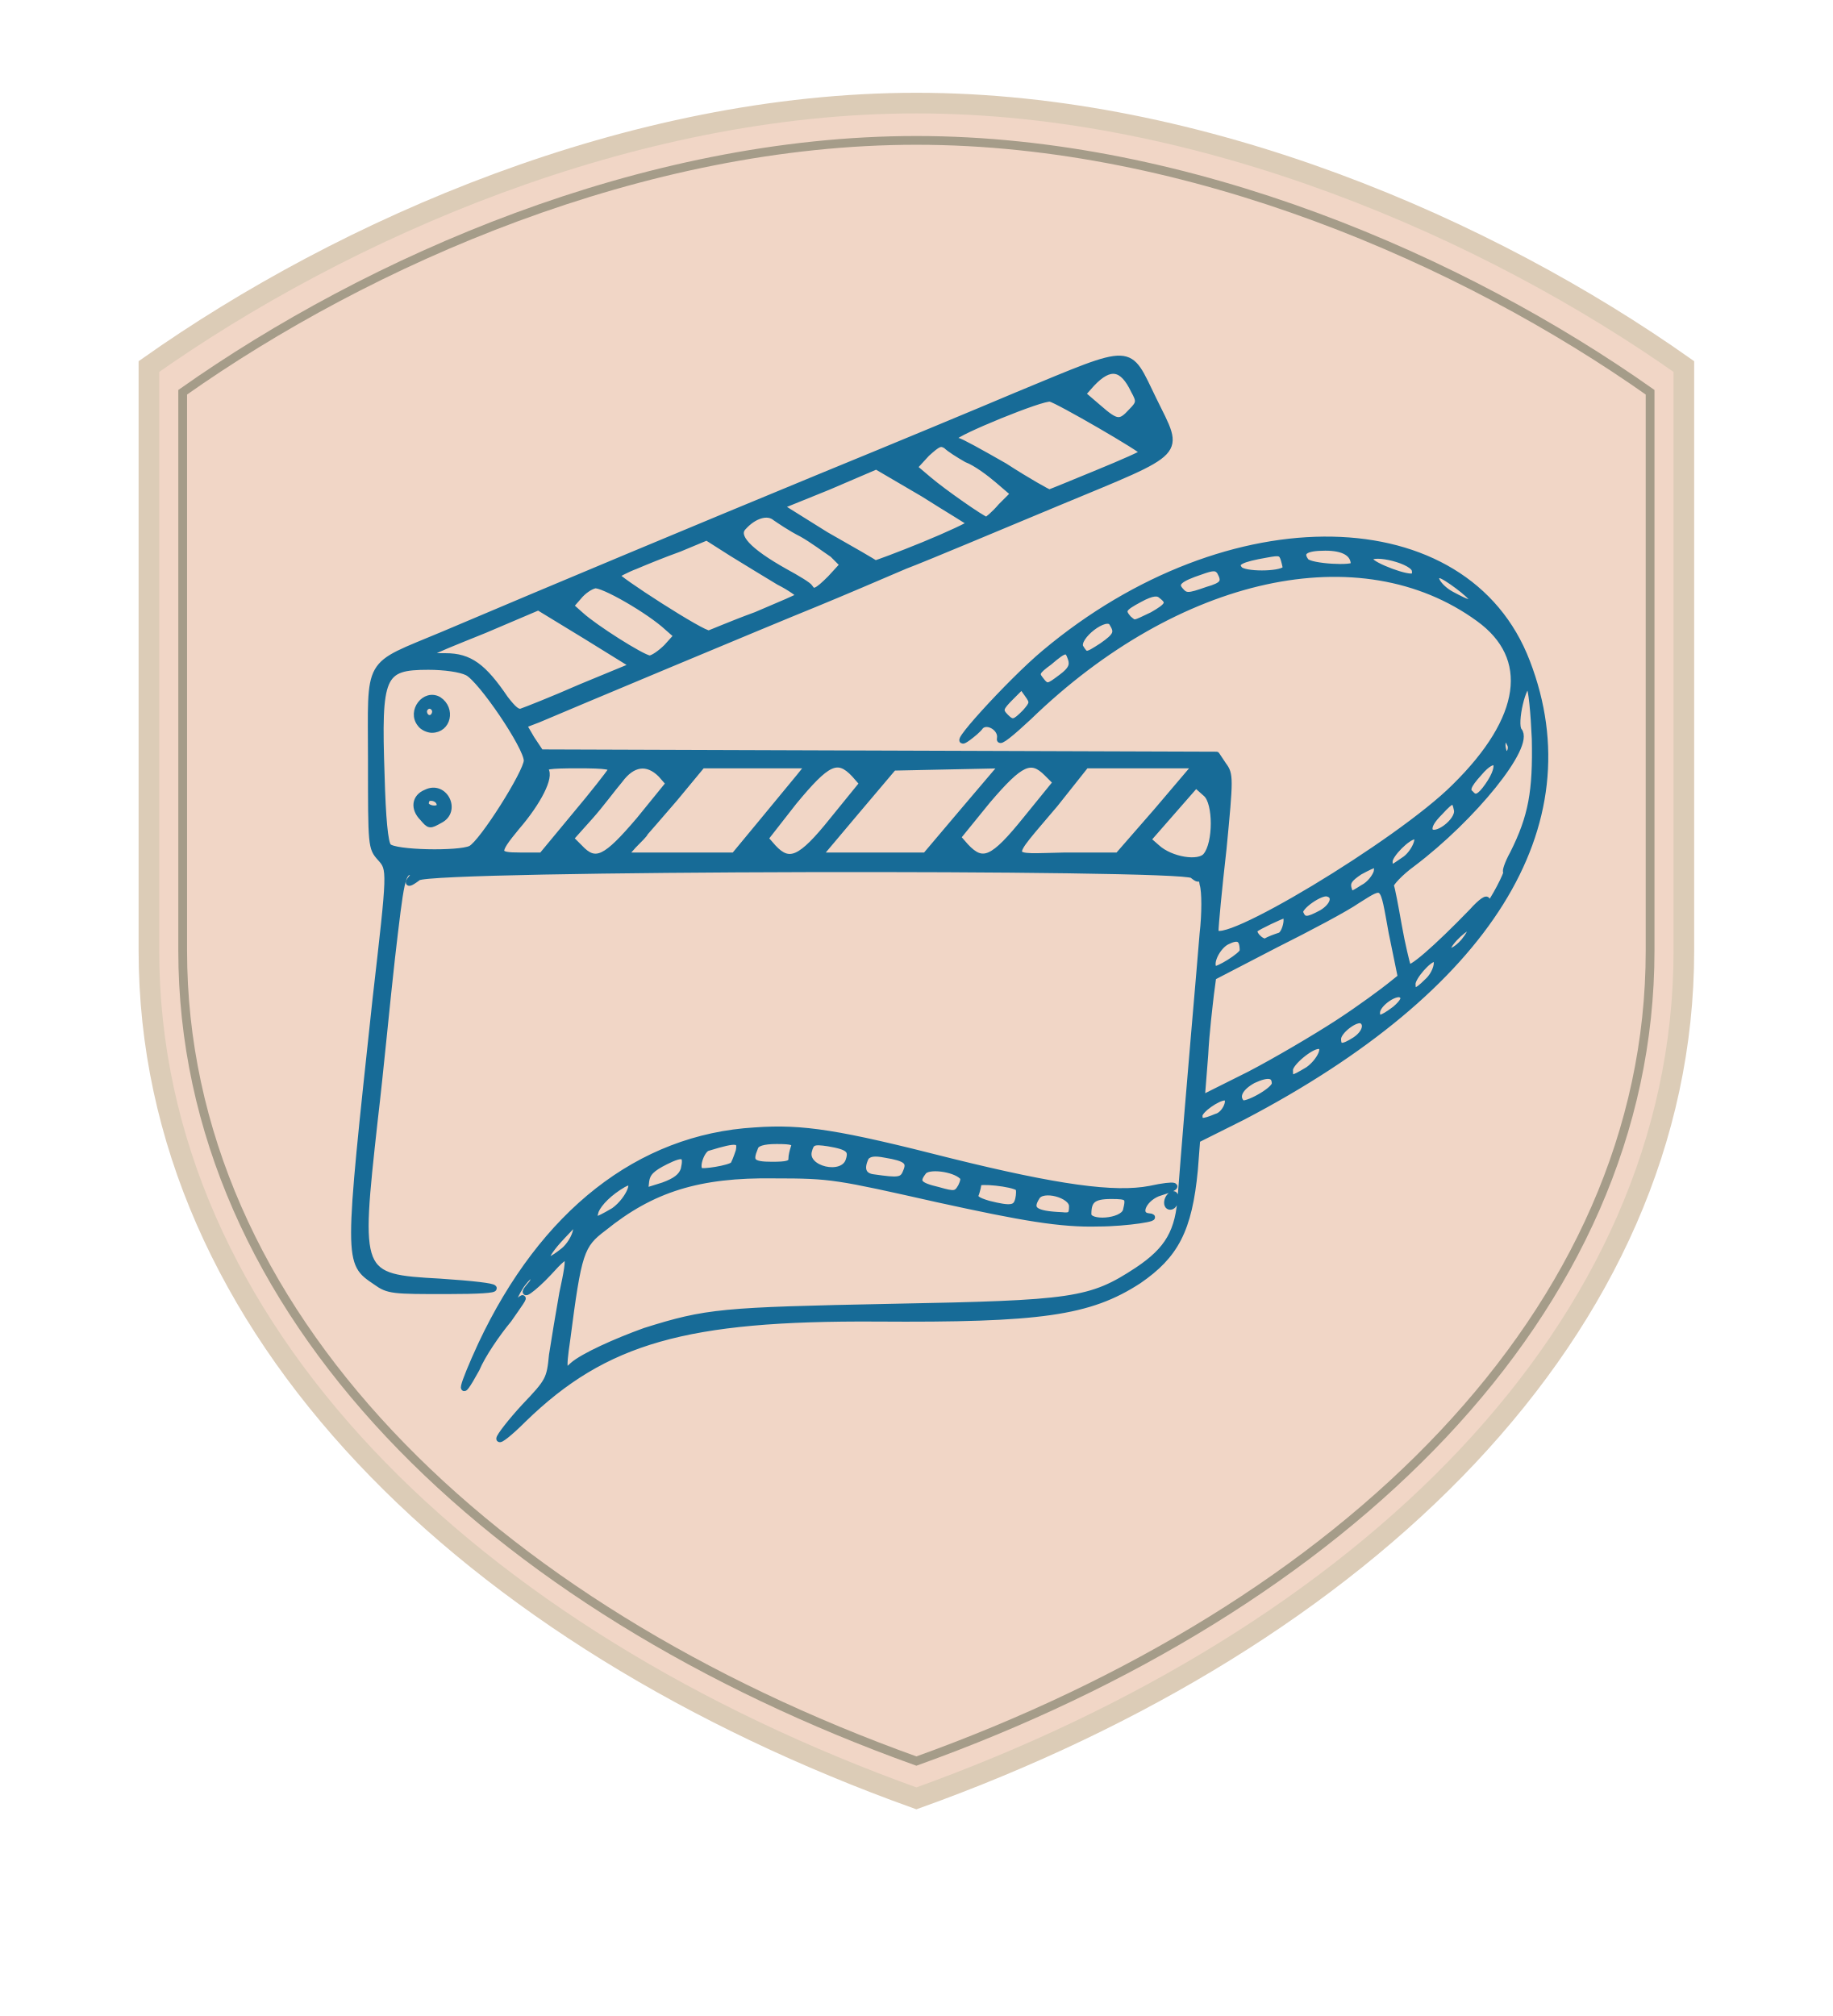
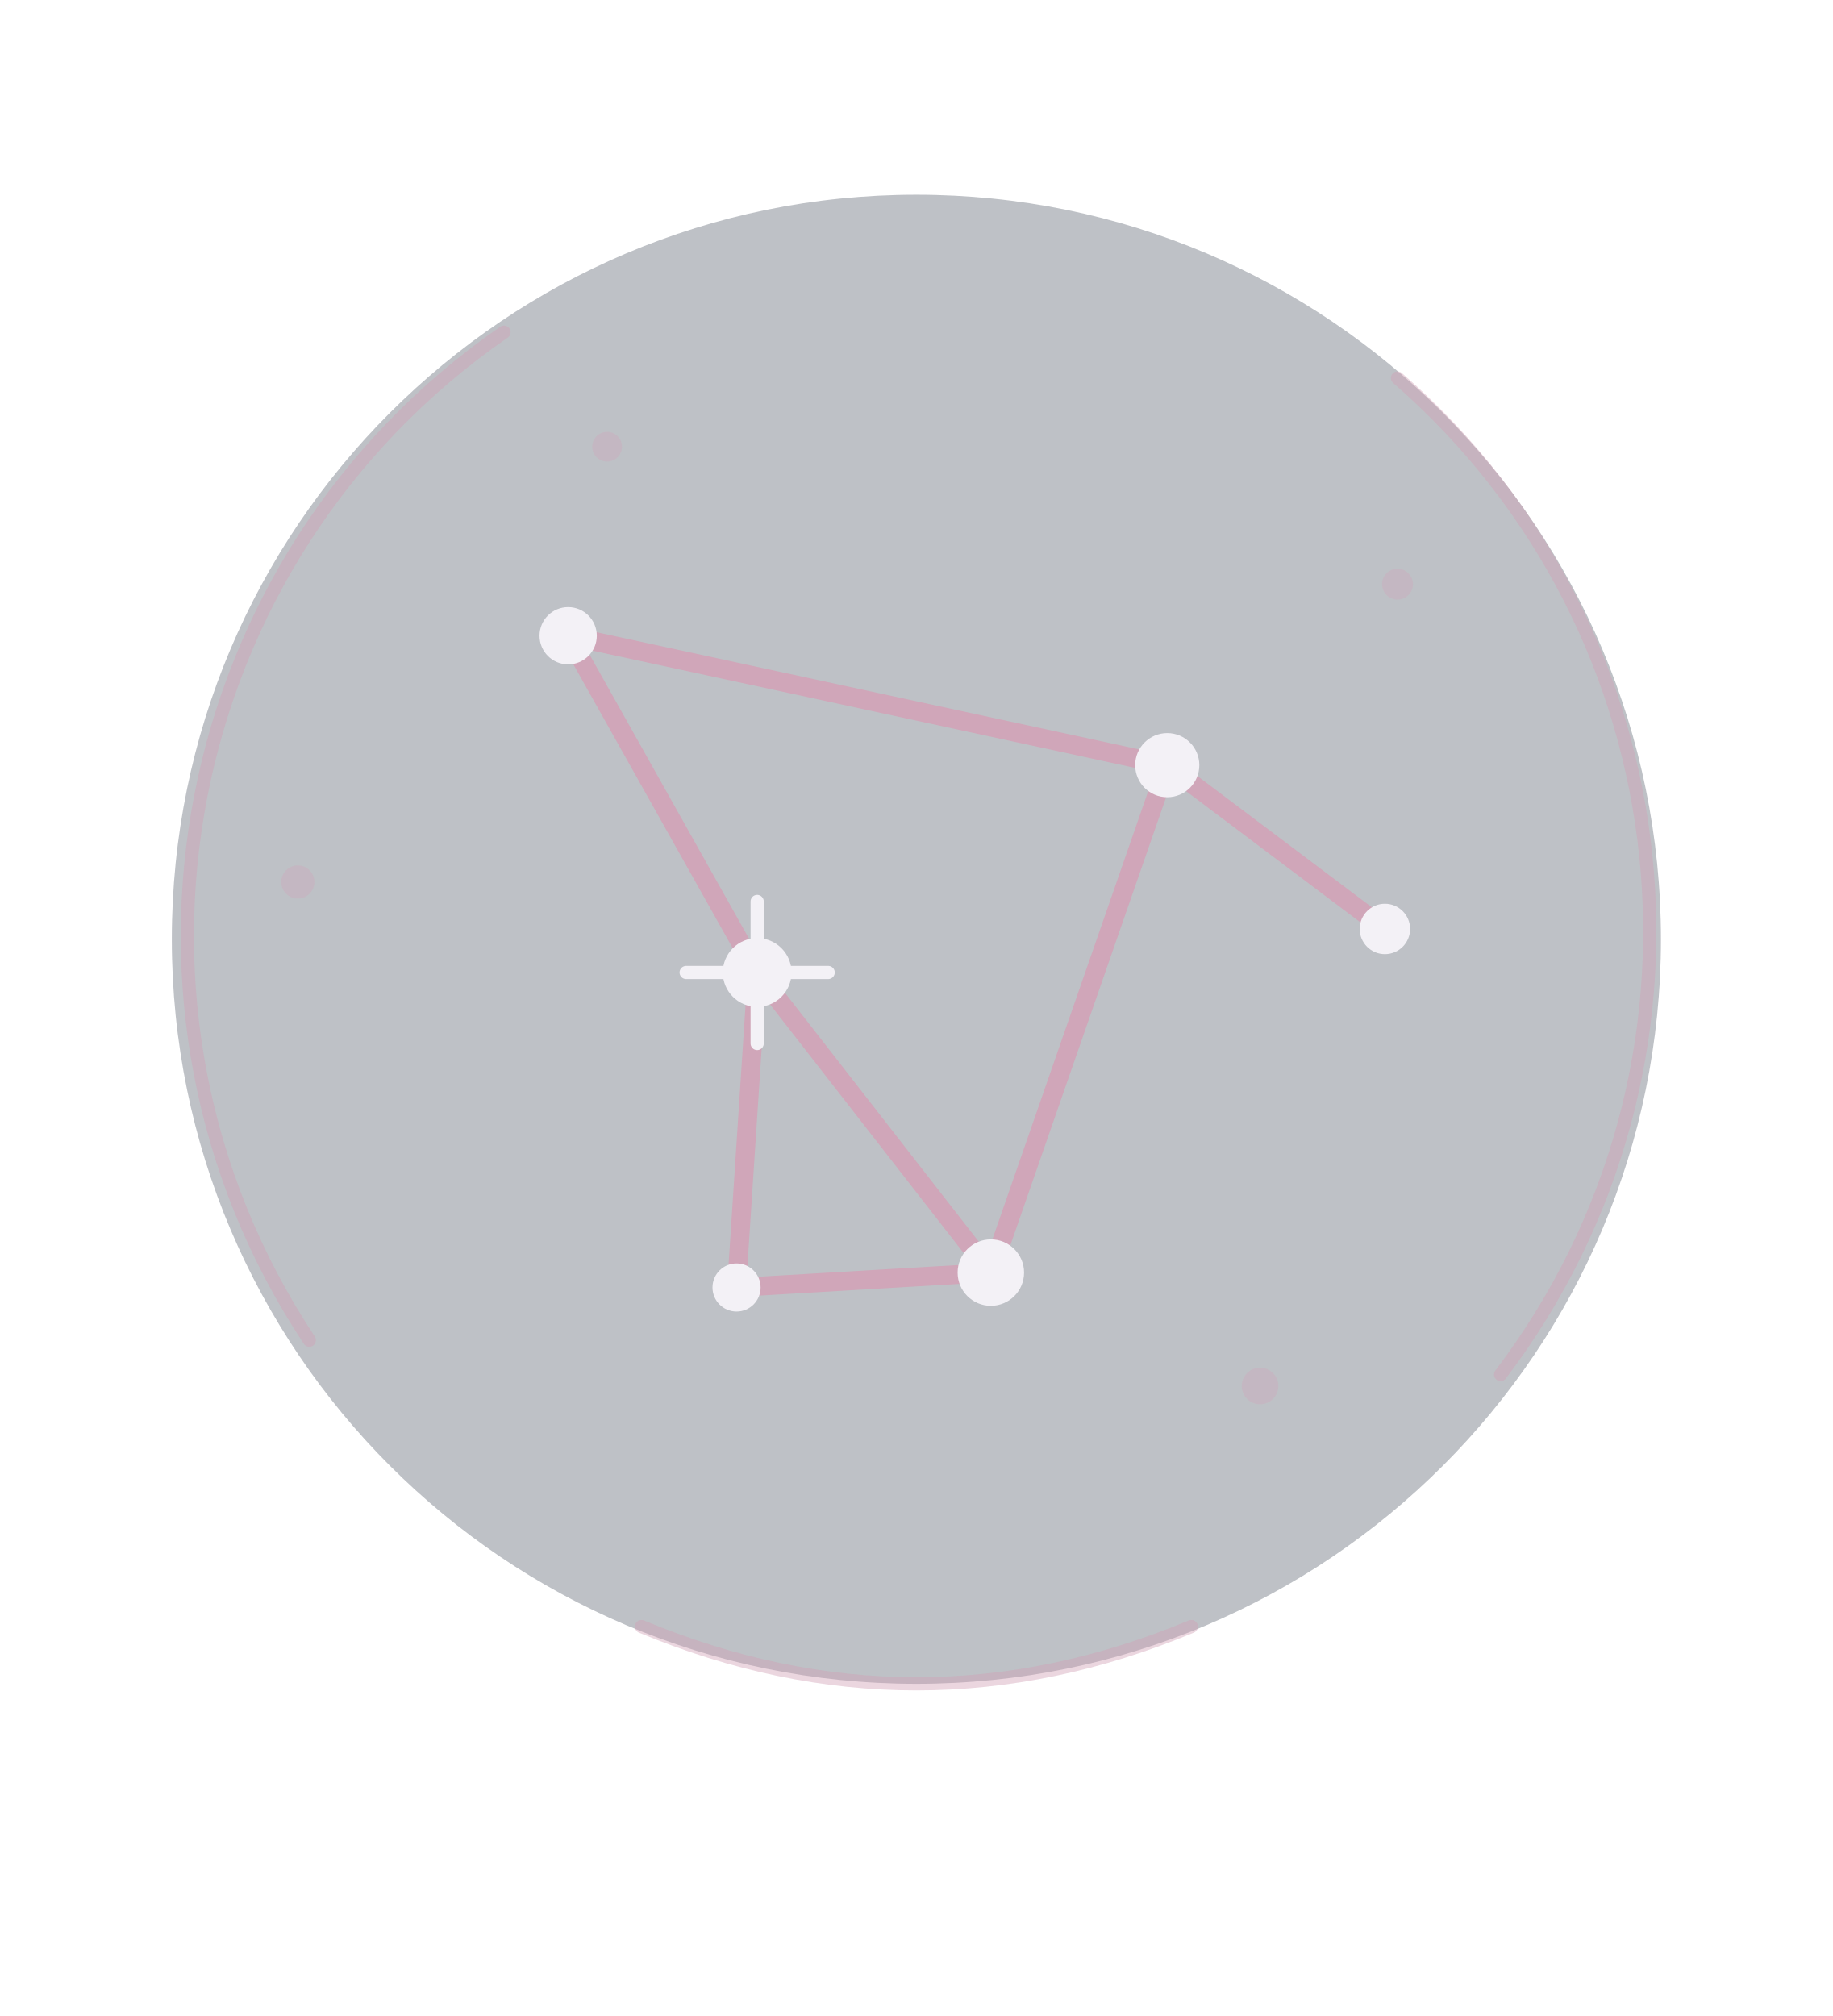
- <svg xmlns="http://www.w3.org/2000/svg" viewBox="0 0 160 176" aria-hidden="true" focusable="false" data-badge-art="duo-hc-remake-3" data-art-motif="seconde-prise">
-   <defs>
-     <clipPath id="oba-asset-duo-hc-remake-3-e-scene">
-       <path d="M80 9 C105 9 130 20 147 32 L147 83 C147 116 119 143 80 157 C41 143 13 116 13 83 L13 32 C30 20 55 9 80 9Z" transform="translate(80 83) scale(.92) translate(-80 -83)" />
-     </clipPath>
-   </defs>
-   <path d="M80 9 C105 9 130 20 147 32 L147 83 C147 116 119 143 80 157 C41 143 13 116 13 83 L13 32 C30 20 55 9 80 9Z" fill="#F1D6C6" stroke="#DCCCB7" stroke-width="1.8" />
-   <path d="M80 9 C105 9 130 20 147 32 L147 83 C147 116 119 143 80 157 C41 143 13 116 13 83 L13 32 C30 20 55 9 80 9Z" transform="translate(80 83) scale(.956) translate(-80 -83)" fill="none" stroke="#A59C89" stroke-width=".8" />
-   <g clip-path="url(#oba-asset-duo-hc-remake-3-e-scene)" fill="#176B97" stroke="#176B97" stroke-width=".55" stroke-linejoin="round">
-     <path d="M43.6 125.6C43.6 125.4 44.6 124.1 45.8 122.8 47.9 120.6 48 120.4 48.2 118.3 48.4 117 48.8 114.6 49.1 112.9 49.9 109.2 49.8 109 47.9 111.1 46.6 112.5 45.2 113.5 46.3 112.2 46.6 111.9 46.7 111.5 46.6 111.3 46.5 111.1 46 111.5 45.5 112.2 44.6 113.6 44.6 114.2 45.5 113.4 45.9 113.1 45.3 113.9 44.4 115.2 43.4 116.4 42.1 118.3 41.6 119.5 39.9 122.6 40.3 121.1 42 117.4 47.4 105.9 55.8 99.3 65.9 98.7 70.1 98.4 73.2 98.9 83 101.4 92.3 103.7 97.3 104.4 100.4 103.8 102.7 103.3 103.3 103.5 101.3 104.1 99.9 104.5 99.1 106.1 100.3 106.2 101.5 106.3 98.3 106.8 95.9 106.8 92.6 106.9 89.2 106.3 81.9 104.7 73 102.7 72.6 102.6 67.6 102.6 61 102.5 56.9 103.8 52.7 107.2 50.7 108.7 50.5 109.3 49.5 117 49.1 119.7 49.2 120 50 119.2 50.9 118.4 53.8 117.1 56.3 116.2 61.7 114.5 63 114.4 77.8 114.1 93.7 113.8 95.2 113.6 99.3 110.9 102 109.1 102.9 107.5 103.1 104.3 103.8 95.2 104.8 84.1 105 81.5 105.2 79.8 105.2 77.8 105 77.2 104.9 76.5 104.7 76.2 104.7 76.4 104.7 76.8 104.6 76.8 104.1 76.4 103.1 75.6 37.8 75.7 36.5 76.6 35.7 77.2 35.5 77.2 35.9 76.7 36.3 76.2 36.3 76.1 35.9 76.1 35.1 76.1 35 76.8 34.2 83.7 33.8 87.2 33.2 93.6 32.7 97.8 31.2 111.4 31.2 111.5 38.4 111.9 44.4 112.3 44.7 112.7 39 112.7 34.3 112.7 33.9 112.7 32.8 111.9 30.3 110.2 30.3 110.4 32.8 87.2 34.1 75.9 34.1 75.9 33.2 74.9 32.4 74 32.4 73.9 32.4 66.4 32.4 57.3 31.8 58.3 38.7 55.4 48.6 51.2 60.8 46.1 71.7 41.6 77.8 39.1 85.5 35.9 88.8 34.5 99.2 30.2 98.4 30.2 100.7 34.9 103.1 39.8 103.6 39.2 92.3 43.9 87 46.1 81.1 48.6 79 49.4 76.9 50.3 73.4 51.8 71.2 52.7 67 54.4 49.1 61.9 47 62.8L45.7 63.3 46.4 64.5 47.2 65.7 76.7 65.8 106.2 65.9 106.8 66.8C107.4 67.6 107.4 67.9 106.8 74.1 106.4 77.6 106.1 80.8 106.1 81.3 106.1 83.2 122.1 73.6 127 68.7 133.1 62.7 133.8 57.4 129.1 54 118.8 46.5 102.8 50 89.8 62.6 88.3 64 87.2 64.9 87.3 64.5 87.5 63.6 86.2 62.8 85.6 63.4 85.4 63.7 84.9 64.1 84.5 64.4 82.3 66 88.2 59.5 91.2 57 107.3 43.5 128 43.9 133.3 57.8 138.8 72.1 129.9 86.3 108.5 97.5L104.5 99.5 104.3 102.1C103.8 107.4 102.6 109.6 99.4 111.8 95.1 114.6 90.8 115.2 76.5 115.1 59.9 115 52.8 117 45.7 123.9 44.5 125.1 43.6 125.8 43.6 125.6ZM49.2 109.2C49.7 108.8 50.2 108 50.3 107.4 50.5 106.4 50.5 106.4 49.1 107.9 47.2 109.9 47.2 110.8 49.2 109.2ZM53.6 105.7C55 104.7 55.8 102.6 54.4 103.4 53.2 104.1 52.3 105 52 105.7 51.7 106.7 51.9 106.7 53.6 105.7ZM98.3 105.7C98.6 104.5 98.5 104.4 97 104.4 95.4 104.4 95 104.8 95 106 95 106.9 98 106.7 98.3 105.7ZM93.6 105.3C93.6 104.3 91 103.6 90.5 104.5 89.8 105.6 90.3 106 92.7 106.1 93.5 106.2 93.6 106 93.6 105.3ZM88.9 104.7C89 104.3 89 103.8 88.9 103.7 88.4 103.3 85.4 103 85.4 103.3 85.4 103.5 85.3 103.9 85.2 104.2 85 104.6 85.3 104.8 86.3 105.1 88.3 105.6 88.7 105.5 88.9 104.7ZM84 102.7C83.3 102 81 101.7 80.6 102.3 79.9 103.2 80.2 103.5 81.9 103.9 83.3 104.3 83.5 104.3 83.9 103.6 84.1 103.2 84.2 102.8 84 102.7ZM59.7 102.1C60 100.8 59.7 100.6 58.1 101.4 56.9 102 56.5 102.4 56.4 103.1L56.3 104 57.9 103.5C59 103.1 59.5 102.7 59.7 102.1ZM79.1 102.3C79.5 101.4 79.1 101.1 77.3 100.8 76.3 100.6 75.9 100.7 75.6 101 75.1 102 75.3 102.7 76.3 102.8 78.4 103.1 78.8 103.1 79.1 102.3ZM64 101.7C64.1 101.6 64.3 101.1 64.5 100.5 64.7 99.5 64.4 99.4 61.8 100.2 61.3 100.3 60.7 101.8 61.1 102.2 61.3 102.4 63.7 102 64 101.7ZM74.1 101.3C74.4 100.4 74.1 100.1 72.3 99.8 71 99.6 70.8 99.7 70.6 100.5 70.2 102.1 73.6 102.9 74.1 101.3ZM69.1 101.2C69.1 100.9 69.2 100.5 69.3 100.2 69.5 99.7 69.2 99.6 67.8 99.6 66.6 99.6 66 99.8 65.9 100.2 65.4 101.4 65.6 101.7 67.4 101.7 68.7 101.7 69.1 101.6 69.1 101.2ZM106.2 97.5C107 97.3 107.6 95.8 106.9 95.8 106.3 95.8 104.7 96.9 104.7 97.4 104.7 98 105 98 106.2 97.5ZM111.3 94.6C111.3 93.8 110.7 93.7 109.4 94.3 108.3 94.9 107.8 95.7 108.4 96.3 108.7 96.6 111.3 95.2 111.3 94.6ZM116.8 89.3C118.8 88 120.8 86.5 121.3 86.1L122.3 85.3 121.5 81.4C120.7 77 120.9 77.1 118.5 78.6 117.5 79.3 114.3 81 111.3 82.5L105.9 85.3 105.7 86.8C105.6 87.7 105.3 90.1 105.2 92.1L104.9 95.9 109.1 93.8C111.4 92.6 114.8 90.6 116.8 89.3ZM114.2 93.4C115.2 92.7 115.9 91.3 115.1 91.3 114.4 91.3 112.6 92.8 112.6 93.4 112.6 94.3 112.7 94.3 114.2 93.4ZM118.3 90.8C119.2 90.2 119.4 89.4 118.9 89.1 118.4 88.8 116.8 90 116.8 90.7 116.8 91.5 117.2 91.5 118.3 90.8ZM121.8 88.1C122.5 87.5 122.7 87.1 122.4 86.9 122 86.4 120.2 87.6 120.2 88.4 120.2 89.1 120.6 89 121.8 88.1ZM124.6 85.7C125.4 85 125.7 83.7 125.2 83.7 124.7 83.7 123.3 85.3 123.3 85.9 123.3 86.7 123.6 86.7 124.6 85.7ZM108.5 83C108.5 81.9 108.1 81.7 107.1 82.2 106.3 82.6 105.5 84.1 106 84.6 106.2 84.8 108.5 83.4 108.5 83ZM128.5 79.6C129.3 78.7 129.9 78.3 129.8 78.7 129.6 79 129.7 79.2 129.9 79.1 130.3 78.8 131.7 76.1 131.5 76.1 131.4 76.1 131.6 75.4 132.1 74.5 133.7 71.3 134.1 69.1 134 64.5 133.9 62.2 133.7 60.1 133.5 59.9 133 59.4 132.1 63.2 132.6 63.8 133.7 65.1 128.6 71.4 123.3 75.4 122.2 76.2 121.4 77.1 121.4 77.3 121.5 77.5 121.8 79.1 122.1 80.8 122.4 82.5 122.8 84.1 122.9 84.4 123 84.9 125.4 82.8 128.5 79.6ZM127.8 82.2C128.2 81.7 128.5 81.2 128.4 81 128.2 80.6 126.4 82.3 126.4 82.8 126.4 83.3 127.1 83 127.8 82.2ZM111.7 81.7C112.2 81.6 112.6 79.9 112.1 79.9 111.9 79.9 109.8 80.9 109.6 81.1 109.2 81.4 110.1 82.3 110.5 82.2 110.8 82 111.4 81.8 111.7 81.7ZM115.4 79.7C116.4 79.1 116.7 78.2 115.9 78 115.3 77.8 113.3 79.2 113.5 79.7 113.8 80.4 114.1 80.4 115.4 79.7ZM120.2 76.1C120.3 75.3 120.2 75.3 118.7 76.1 117.8 76.7 117.6 77 117.7 77.5 117.9 78.2 117.9 78.2 119 77.5 119.6 77.2 120.1 76.5 120.2 76.1ZM122.7 75C123.5 74.4 124.1 73 123.5 73 122.9 73 121.3 74.6 121.3 75.2 121.3 76 121.4 75.9 122.7 75ZM105.3 74.7C106.2 73.6 106.2 70.1 105.3 69.3L104.4 68.5 102.3 70.9 100.2 73.3 101 74C102.2 75.1 104.7 75.5 105.3 74.7ZM50.2 71.2C51.8 69.3 53.2 67.5 53.3 67.3 53.6 66.9 53 66.8 50.4 66.8 47.9 66.8 47.4 66.9 47.6 67.2 48.1 67.8 47 70 45.1 72.2 43.2 74.5 43.3 74.7 45.4 74.7L47.3 74.7 50.2 71.2ZM55.8 71.6L58.4 68.4 57.7 67.6C56.5 66.4 55.2 66.6 54.1 68.1 53.5 68.8 52.4 70.3 51.5 71.3L49.8 73.2 50.6 74C52 75.5 52.9 75 55.8 71.6ZM66.5 71.8C67.9 70.1 69.3 68.4 69.8 67.8L70.6 66.8 65.9 66.8 61.3 66.8 58.9 69.7C57.6 71.2 56.4 72.6 56.3 72.7 56.3 72.8 55.8 73.3 55.3 73.8L54.5 74.7 59.3 74.7 64.1 74.7 66.5 71.8ZM72.7 71.6L75.3 68.4 74.6 67.6C73.1 66 72.2 66.5 69.3 70L66.8 73.2 67.5 74C68.9 75.5 69.9 75.1 72.7 71.6ZM84.1 70.8L87.5 66.8 82.7 66.9 78 67 74.7 70.9 71.5 74.7 76.1 74.7 80.8 74.7 84.1 70.8ZM89.6 71.5L92.2 68.3 91.4 67.5C90 66.1 89.1 66.5 86.2 69.9L83.6 73.1 84.3 73.9C85.8 75.5 86.7 75.1 89.6 71.5ZM101 70.8L104.4 66.8 99.6 66.8 94.8 66.8 92.1 70.2C87.8 75.3 87.7 74.8 93 74.7L97.6 74.7 101 70.8ZM41.1 74.1C42.1 73.6 46 67.4 46 66.4 46 65.2 42 59.3 40.8 58.7 40.2 58.4 38.8 58.2 37.4 58.2 33.3 58.2 33 58.9 33.3 67.7 33.4 71.4 33.6 73.6 33.9 73.9 34.4 74.5 40.1 74.6 41.1 74.1ZM127.2 70.7C127 69.7 126.8 69.7 125.7 70.9 125 71.6 124.7 72.1 124.8 72.5 125.2 73.3 127.4 71.7 127.2 70.7ZM129.9 68.6C131.3 66.6 130.6 65.7 129.1 67.5 128.1 68.6 128 69 128.4 69.3 128.8 69.8 129.2 69.6 129.9 68.6ZM131.8 64.9C131.5 64.1 131 64.6 131.2 65.4 131.3 65.9 131.5 66 131.7 65.8 131.9 65.6 132 65.2 131.8 64.9ZM89.5 62.2C90.2 61.4 90.2 61.3 89.7 60.6L89.2 59.9 88.3 60.8C87.3 61.8 87.2 62 87.8 62.6 88.4 63.2 88.6 63.1 89.5 62.2ZM50.7 60L55.3 58.1 51.1 55.5 47 53 42.3 55C36.6 57.3 36.5 57.3 38.9 57.3 41 57.3 42.2 58.2 44.1 61 44.8 61.9 45.2 62.3 45.6 62.1 45.9 62 48.2 61.1 50.7 60ZM92.7 59.1C93.5 58.5 93.7 58.1 93.5 57.5 93.2 56.6 93 56.6 91.6 57.8 90.5 58.6 90.4 58.8 90.8 59.3 91.4 60.1 91.5 60 92.7 59.1ZM58.2 56.5L59.1 55.5 58.3 54.8C56.7 53.3 52.5 50.9 51.9 51.1 51.5 51.2 50.9 51.6 50.5 52.1L49.8 52.9 50.7 53.7C51.9 54.8 56 57.4 56.7 57.5 57 57.5 57.7 57 58.2 56.5ZM96.2 56.4C97.5 55.5 97.6 55.2 97.1 54.4 96.6 53.5 93.9 55.6 94.3 56.5 94.8 57.3 94.8 57.3 96.2 56.4ZM66 53.7C68.1 52.8 69.8 52.1 69.8 52 69.8 51.9 69 51.3 68 50.8 67 50.2 65.2 49.1 63.9 48.3L61.7 46.9 59.3 47.9C57.9 48.4 56.2 49.1 55.5 49.4 54.7 49.7 54 50.1 53.8 50.2 53.6 50.4 61.5 55.5 61.9 55.3 62 55.3 63.8 54.5 66 53.7ZM100.6 53.7C102 52.9 102.2 52.6 101.4 52 101.1 51.7 100.6 51.7 99.5 52.3 98 53.1 97.9 53.3 98.5 54 99.1 54.5 98.9 54.5 100.6 53.7ZM128.5 52.3C128.5 52 126.1 50.2 125.7 50.2 124.9 50.2 125.6 51.3 126.7 51.9 128.2 52.7 128.5 52.8 128.5 52.3ZM105.4 51.5C106.8 51.1 107 50.8 106.5 49.9 106.2 49.5 105.9 49.5 104.8 49.9 103 50.5 102.5 50.9 103 51.5 103.5 52.1 103.7 52.1 105.4 51.5ZM72.5 50.5L73.6 49.3 72.7 48.4C72.1 48 70.9 47.1 70 46.6 69 46.1 68 45.4 67.7 45.2 67 44.6 65.8 45 64.9 46 64.1 46.8 65.3 48.1 68.5 49.9 69.6 50.5 70.6 51.1 70.7 51.3 71 51.8 71.3 51.7 72.5 50.5ZM123.5 49.7C123.1 48.8 119.3 48 119.6 48.9 119.8 49.4 123 50.6 123.4 50.3 123.5 50.3 123.6 50 123.5 49.7ZM112.2 49.7C112.3 49.6 112.2 49.3 112.1 48.9 111.9 48.2 111.7 48.2 110.6 48.4 108.3 48.8 107.7 49.1 108.2 49.7 108.6 50.2 111.7 50.2 112.2 49.7ZM118.2 49.3C118.2 48.3 117.3 47.8 115.7 47.8 113.9 47.8 113.4 48.2 114 49 114.4 49.5 118.2 49.7 118.2 49.3ZM80.6 47.6C82.8 46.7 84.7 45.8 84.7 45.7 84.7 45.6 82.8 44.5 80.6 43.1L76.5 40.7 72.3 42.5 68.1 44.2 72.1 46.7C74.4 48 76.3 49.1 76.4 49.2 76.5 49.2 78.4 48.5 80.6 47.6ZM87.4 44.2L88.5 43.1 87.1 41.9C86.4 41.3 85.2 40.4 84.4 40.1 83.7 39.7 82.9 39.2 82.6 38.9 82.1 38.6 81.9 38.7 80.9 39.6L79.8 40.8 81.1 41.9C82.4 43 85.7 45.3 86.1 45.4 86.2 45.4 86.8 44.9 87.4 44.2ZM95.8 41.3C98 40.4 99.8 39.6 99.8 39.5 99.9 39.3 92.3 34.9 91.7 34.8 91.1 34.6 83.3 37.8 83.3 38.2 83.3 38.4 83.4 38.5 83.6 38.5 83.8 38.5 85.6 39.5 87.7 40.7 89.7 42 91.5 43 91.6 43 91.7 43 93.6 42.2 95.8 41.3ZM98.8 35.9C99.5 35.2 99.5 35 99 34.1 98 32 96.9 31.8 95.3 33.5L94.5 34.4 95.9 35.6C97.5 37 97.8 37 98.8 35.9ZM101.9 105C101.9 104.7 102.1 104.4 102.3 104.3 102.5 104.2 102.6 104.3 102.6 104.6 102.6 104.9 102.5 105.2 102.3 105.3 102.1 105.4 101.9 105.3 101.9 105ZM36.9 71.4C36.1 70.6 36.2 69.6 37.2 69.2 38.8 68.4 40 70.8 38.4 71.6 37.5 72.1 37.5 72.1 36.9 71.4ZM38.4 70.3C38.4 69.8 37.8 69.5 37.3 69.7 37.2 69.9 37.1 70.1 37.2 70.3 37.5 70.7 38.4 70.7 38.4 70.3ZM36.7 63.2C35.8 62.1 37.1 60.4 38.3 61.1 39.5 61.9 39.1 63.7 37.7 63.7 37.4 63.7 36.9 63.5 36.7 63.2ZM38 62.1C38 61.9 37.8 61.6 37.5 61.6 37.2 61.6 37 61.9 37 62.1 37 62.4 37.2 62.7 37.5 62.7 37.8 62.7 38 62.4 38 62.1Z" fill-rule="evenodd" />
+ <svg xmlns="http://www.w3.org/2000/svg" viewBox="0 0 160 176" aria-hidden="true" focusable="false" data-badge-art="duo-hc-remake-3" data-art-motif="constellation-duo-hc-remake-3">
+   <circle cx="80" cy="82" r="65" fill="#111C2F" fill-opacity=".27" />
+   <path d="M27 117A64 64 0 0 1 44 29M122 33A64 64 0 0 1 131 120M56 142Q80 152 104 142" fill="none" stroke="#D2A2B7" stroke-width="1.15" stroke-opacity=".43" stroke-linecap="round" />
+   <g fill="#D2A2B7" opacity=".30">
+     <circle cx="26" cy="77" r="1.45" />
+     <circle cx="122" cy="51" r="1.35" />
+     <circle cx="110" cy="121" r="1.6" />
+     <circle cx="53" cy="39" r="1.3" />
+   </g>
+   <path data-constellation="" d="M120.9 81.1L101.9 66.8L49.6 55.5L66.1 84.9L64.3 112.4L86.5 111.1L101.9 66.8M66.1 84.9L86.5 111.1" fill="none" stroke="#D2A2B7" stroke-opacity=".87" stroke-width="1.65" stroke-linecap="round" stroke-linejoin="round" />
+   <g color="#F3F1F6" fill="#F3F1F6">
+     <circle cx="120.9" cy="81.1" r="2.2" />
+     <circle cx="101.9" cy="66.8" r="2.8" />
+     <circle cx="49.6" cy="55.5" r="2.5" />
+     <circle cx="66.1" cy="84.9" r="3" />
+     <path d="M66.1 78.7v12.4M59.9 84.9h12.4" fill="none" stroke="currentColor" stroke-width="1.15" stroke-linecap="round" />
+     <circle cx="64.3" cy="112.4" r="2.1" />
+     <circle cx="86.5" cy="111.1" r="2.9" />
  </g>
</svg>
